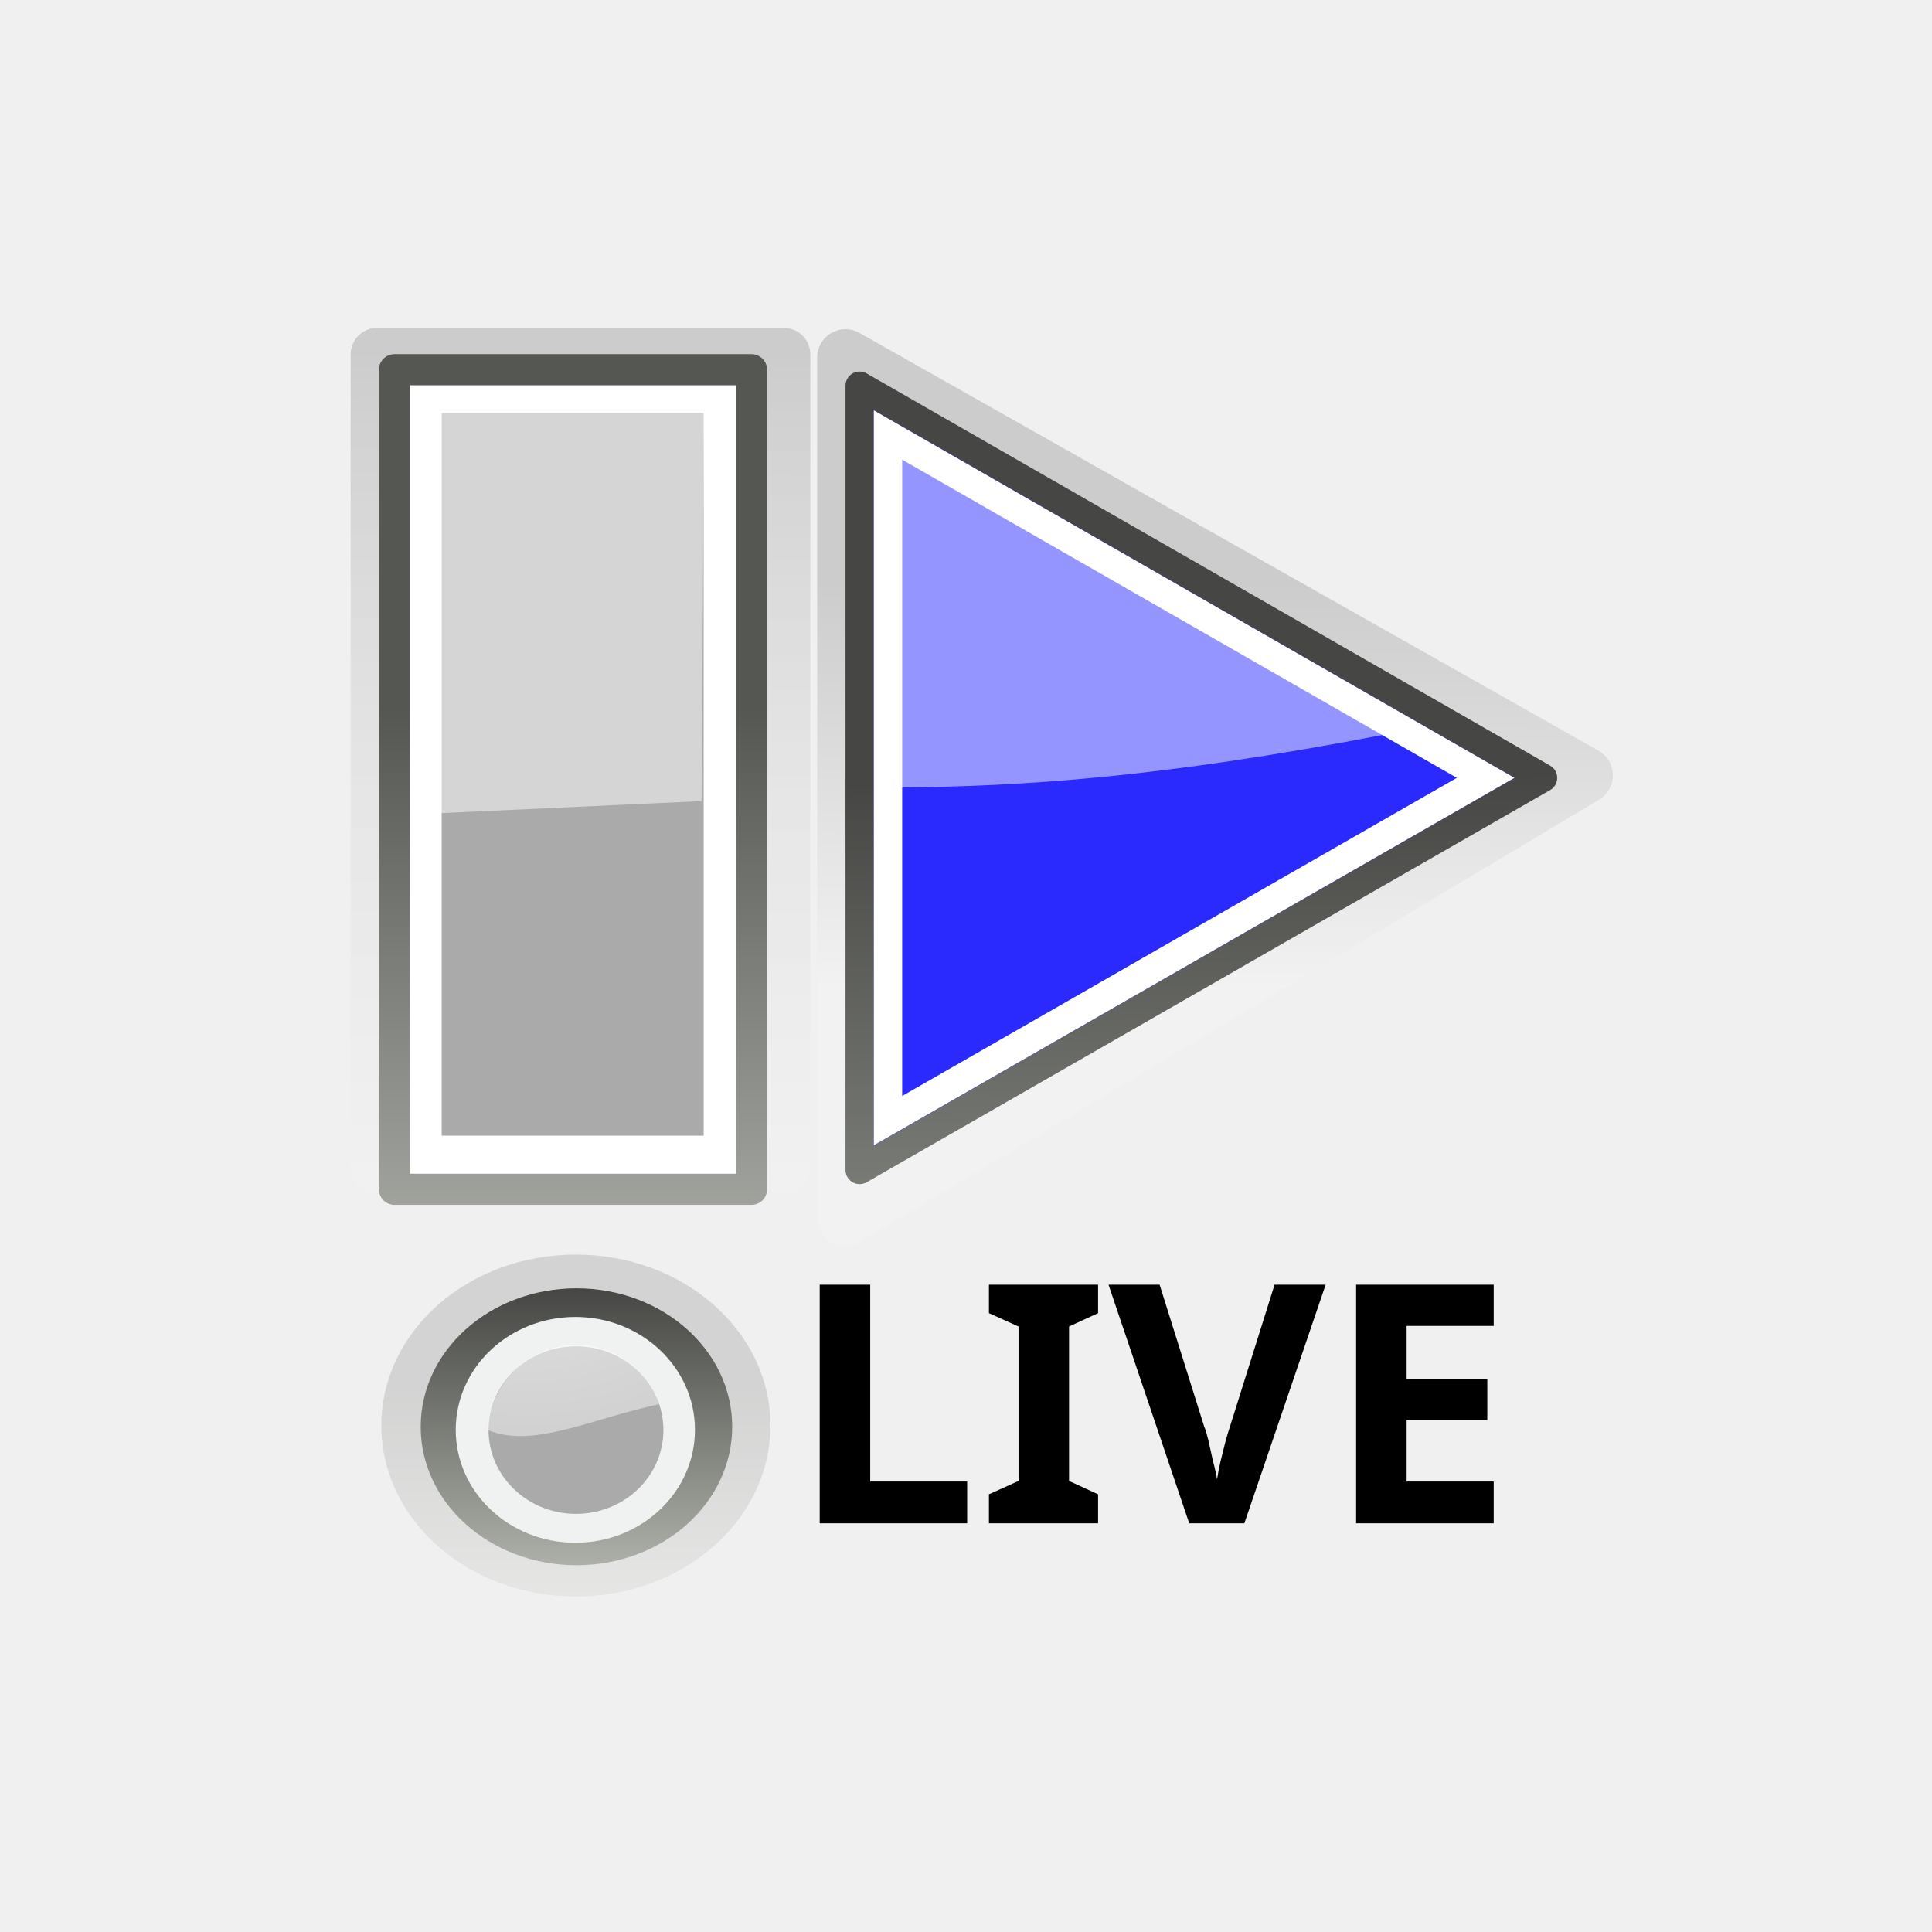
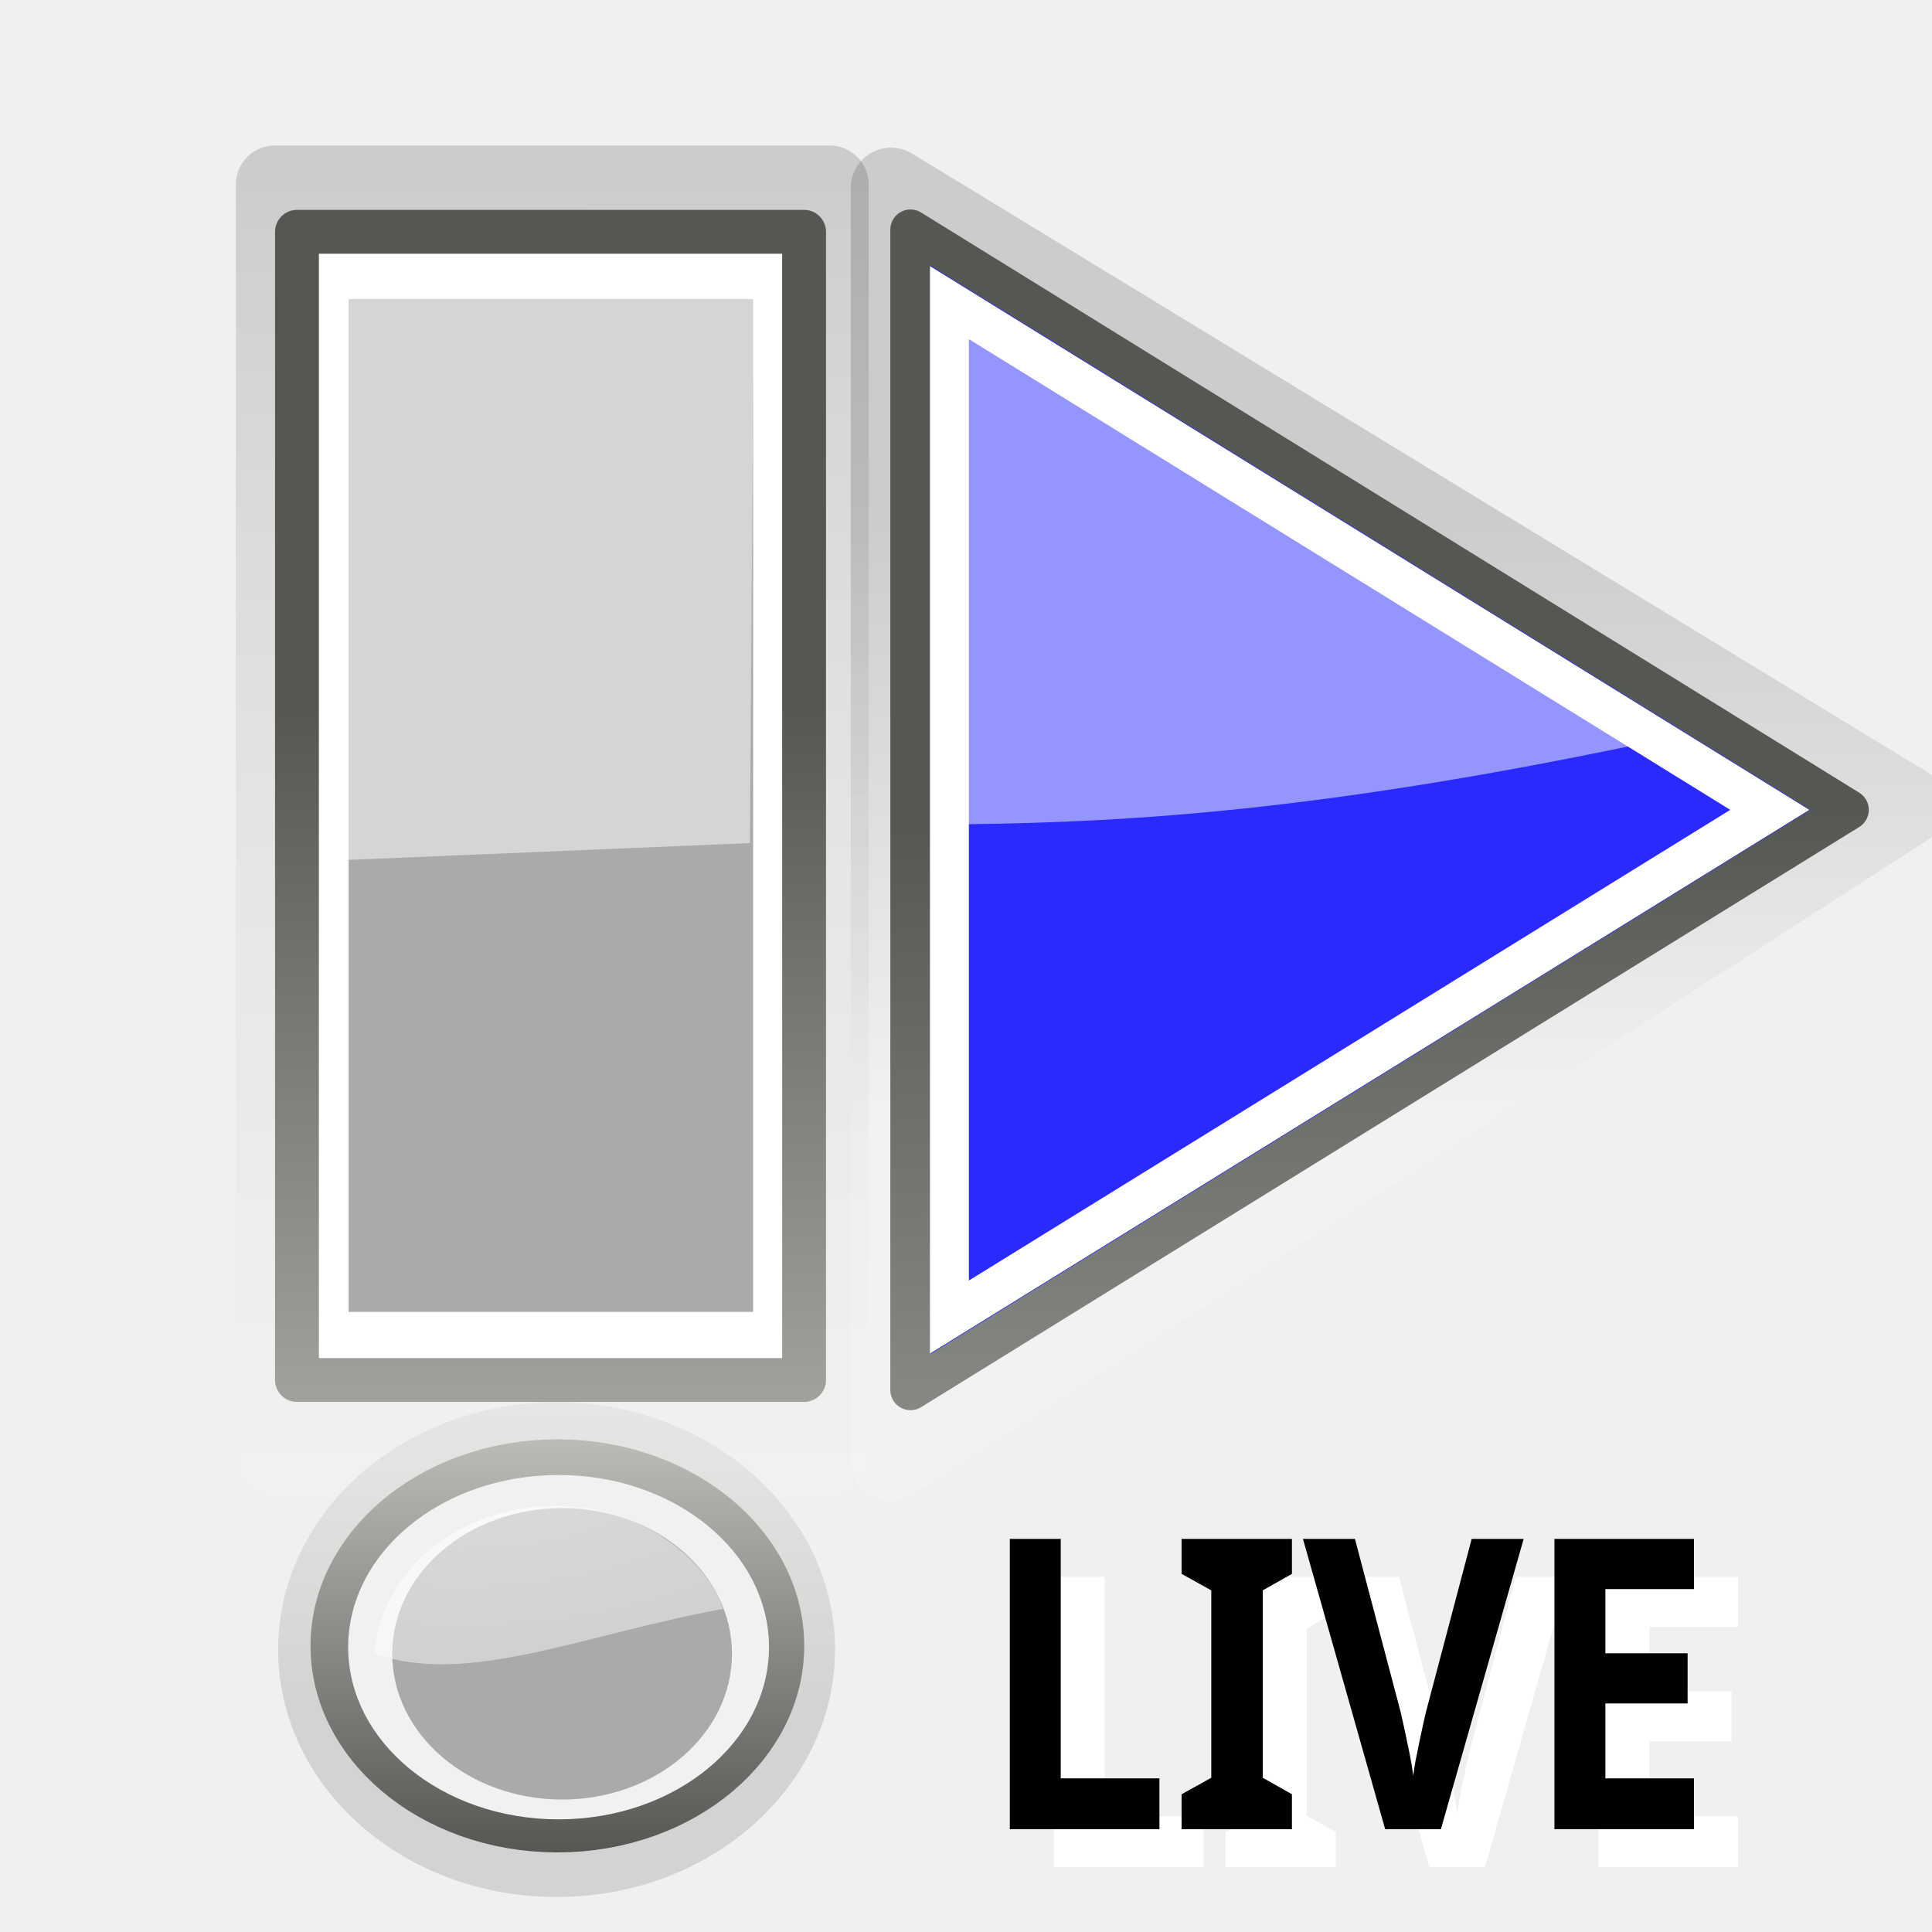
<svg xmlns="http://www.w3.org/2000/svg" xmlns:xlink="http://www.w3.org/1999/xlink" width="52" height="52" id="svg1307" version="1.0">
  <defs id="defs1309">
    <radialGradient xlink:href="#linearGradient3340" id="radialGradient4146" gradientUnits="userSpaceOnUse" gradientTransform="matrix(0.72965,0,0,0.425187,-2.361144,36.38301)" cx="21.929" cy="-3.218" fx="21.929" fy="-3.218" r="13" />
    <linearGradient xlink:href="#linearGradient5075" id="linearGradient2138" gradientUnits="userSpaceOnUse" x1="5.565" y1="22" x2="39.435" y2="22" />
    <radialGradient xlink:href="#linearGradient2257" id="radialGradient2134" gradientUnits="userSpaceOnUse" gradientTransform="matrix(2.365562,0,0,2.202845,-30.72517,-34.23996)" cx="22.5" cy="28.116" fx="22.5" fy="28.116" r="14.538" />
    <radialGradient xlink:href="#linearGradient3340" id="radialGradient13030" gradientUnits="userSpaceOnUse" gradientTransform="matrix(0.95335,0,0,0.55691,-12.89323,38.24843)" cx="21.929" cy="-3.218" fx="21.929" fy="-3.218" r="13" />
    <linearGradient id="linearGradient10086">
      <stop style="stop-color:white;stop-opacity:1;" offset="0" id="stop10088" />
      <stop style="stop-color:white;stop-opacity:0;" offset="1" id="stop10090" />
    </linearGradient>
    <linearGradient id="linearGradient3837">
      <stop style="stop-color:#000000;stop-opacity:1;" offset="0" id="stop3839" />
      <stop style="stop-color:#ffffff;stop-opacity:0.784;" offset="1" id="stop3841" />
    </linearGradient>
    <linearGradient id="linearGradient2257">
      <stop style="stop-color:#8bb3aa;stop-opacity:1;" offset="0" id="stop2259" />
      <stop style="stop-color:#cc0000" offset="1" id="stop2261" />
    </linearGradient>
    <linearGradient id="linearGradient2817">
      <stop style="stop-color:#000000;stop-opacity:1;" offset="0" id="stop2819" />
      <stop style="stop-color:#ffffff;stop-opacity:0.485;" offset="1" id="stop2821" />
    </linearGradient>
    <linearGradient id="linearGradient2697">
      <stop id="stop2699" offset="0" style="stop-color:#babdb6" />
      <stop id="stop2701" offset="1" style="stop-color:#555753" />
    </linearGradient>
    <linearGradient id="linearGradient2684">
      <stop id="stop2686" offset="0" style="stop-color:#ffffff;stop-opacity:1;" />
      <stop id="stop2688" offset="1" style="stop-color:#000000;stop-opacity:1;" />
    </linearGradient>
    <linearGradient id="linearGradient2584">
      <stop style="stop-color:#000000;stop-opacity:1;" offset="0" id="stop2586" />
      <stop style="stop-color:#ffffff;stop-opacity:0;" offset="1" id="stop2588" />
    </linearGradient>
    <linearGradient id="linearGradient5075">
-       <stop style="stop-color:#adb0a8;stop-opacity:1;" offset="0" id="stop5077" />
-       <stop style="stop-color:#464744;stop-opacity:1" offset="1" id="stop5079" />
+       <stop style="stop-color:#babdb6;stop-opacity:1;" offset="0" id="stop5077" />
+       <stop style="stop-color:#555753;stop-opacity:1;" offset="1" id="stop5079" />
    </linearGradient>
    <linearGradient id="linearGradient3340">
      <stop style="stop-color:#ffffff;stop-opacity:1;" offset="0" id="stop3342" />
      <stop style="stop-color:#ffffff;stop-opacity:0.629;" offset="1" id="stop3344" />
    </linearGradient>
    <linearGradient xlink:href="#linearGradient2684" id="linearGradient1963" gradientUnits="userSpaceOnUse" gradientTransform="matrix(1.128181,0,0,1.128181,-46.57893,-89.00654)" x1="70.914" y1="101.742" x2="70.952" y2="88.924" />
    <linearGradient xlink:href="#linearGradient5075" id="linearGradient1965" gradientUnits="userSpaceOnUse" gradientTransform="translate(-37.58621,-76.7407)" x1="71.289" y1="124.117" x2="70.827" y2="95" />
    <linearGradient xlink:href="#linearGradient2817" id="linearGradient1967" gradientUnits="userSpaceOnUse" gradientTransform="matrix(1.791648,0,0,1.373511,-304.3662,-112.8156)" x1="174.834" y1="84.263" x2="174.745" y2="105.491" />
    <linearGradient xlink:href="#linearGradient2697" id="linearGradient1969" gradientUnits="userSpaceOnUse" gradientTransform="matrix(1.5741,0,0,1.383967,-266.4513,-113.1585)" x1="169" y1="110.338" x2="169" y2="93.205" />
    <radialGradient xlink:href="#linearGradient2257" id="radialGradient1971" gradientUnits="userSpaceOnUse" gradientTransform="matrix(2.365562,0,0,2.202845,-30.72517,-34.23996)" cx="22.5" cy="28.116" fx="22.5" fy="28.116" r="14.538" />
    <linearGradient xlink:href="#linearGradient3837" id="linearGradient1973" gradientUnits="userSpaceOnUse" x1="21.702" y1="8.912" x2="21.816" y2="35.546" />
    <linearGradient xlink:href="#linearGradient5075" id="linearGradient1975" gradientUnits="userSpaceOnUse" x1="5.565" y1="22" x2="39.435" y2="22" />
    <radialGradient xlink:href="#linearGradient3340" id="radialGradient1977" gradientUnits="userSpaceOnUse" gradientTransform="matrix(2.510745,0,0,1.488682,-77.14183,24.78376)" cx="21.929" cy="-3.218" fx="21.929" fy="-3.218" r="13" />
    <linearGradient xlink:href="#linearGradient2684" id="linearGradient2387" gradientUnits="userSpaceOnUse" gradientTransform="matrix(1.128181,0,0,1.128181,-46.57893,-89.00654)" x1="70.914" y1="101.742" x2="70.952" y2="88.924" />
    <linearGradient xlink:href="#linearGradient5075" id="linearGradient2389" gradientUnits="userSpaceOnUse" gradientTransform="translate(-37.58621,-76.7407)" x1="71.289" y1="124.117" x2="70.827" y2="95" />
    <linearGradient xlink:href="#linearGradient2817" id="linearGradient2391" gradientUnits="userSpaceOnUse" gradientTransform="matrix(1.791648,0,0,1.373511,-304.3662,-112.8156)" x1="174.834" y1="84.263" x2="174.745" y2="105.491" />
    <linearGradient xlink:href="#linearGradient2697" id="linearGradient2393" gradientUnits="userSpaceOnUse" gradientTransform="matrix(1.5741,0,0,1.383967,-266.4513,-113.1585)" x1="169" y1="110.338" x2="169" y2="93.205" />
    <radialGradient xlink:href="#linearGradient2257" id="radialGradient2395" gradientUnits="userSpaceOnUse" gradientTransform="matrix(2.365562,0,0,2.202845,-30.72517,-34.23996)" cx="22.5" cy="28.116" fx="22.5" fy="28.116" r="14.538" />
    <linearGradient xlink:href="#linearGradient3837" id="linearGradient2397" gradientUnits="userSpaceOnUse" x1="21.702" y1="8.912" x2="21.816" y2="35.546" />
    <linearGradient xlink:href="#linearGradient5075" id="linearGradient2399" gradientUnits="userSpaceOnUse" x1="5.565" y1="22" x2="39.435" y2="22" />
    <linearGradient xlink:href="#linearGradient2684" id="linearGradient2033" gradientUnits="userSpaceOnUse" gradientTransform="matrix(1.128181,0,0,1.128181,-46.57893,-89.00654)" x1="70.914" y1="101.742" x2="70.952" y2="88.924" />
    <linearGradient xlink:href="#linearGradient5075" id="linearGradient2035" gradientUnits="userSpaceOnUse" gradientTransform="translate(-37.58621,-76.7407)" x1="71.289" y1="124.117" x2="70.827" y2="95" />
    <linearGradient xlink:href="#linearGradient2817" id="linearGradient2037" gradientUnits="userSpaceOnUse" gradientTransform="matrix(1.791648,0,0,1.373511,-304.3662,-112.8156)" x1="174.834" y1="84.263" x2="174.745" y2="105.491" />
    <linearGradient xlink:href="#linearGradient2697" id="linearGradient2039" gradientUnits="userSpaceOnUse" gradientTransform="matrix(1.5741,0,0,1.383967,-266.4513,-113.1585)" x1="169" y1="110.338" x2="169" y2="93.205" />
    <radialGradient xlink:href="#linearGradient2257" id="radialGradient2041" gradientUnits="userSpaceOnUse" gradientTransform="matrix(2.365562,0,0,2.202845,-30.72517,-34.23996)" cx="22.5" cy="28.116" fx="22.5" fy="28.116" r="14.538" />
    <linearGradient xlink:href="#linearGradient3837" id="linearGradient2043" gradientUnits="userSpaceOnUse" x1="21.702" y1="8.912" x2="21.816" y2="35.546" />
    <linearGradient xlink:href="#linearGradient5075" id="linearGradient2045" gradientUnits="userSpaceOnUse" x1="5.565" y1="22" x2="39.435" y2="22" />
    <radialGradient xlink:href="#linearGradient3340" id="radialGradient2047" gradientUnits="userSpaceOnUse" gradientTransform="matrix(2.510745,0,0,1.488682,-77.14183,24.78376)" cx="21.929" cy="-3.218" fx="21.929" fy="-3.218" r="13" />
-     <linearGradient xlink:href="#linearGradient2697" id="linearGradient2136" gradientUnits="userSpaceOnUse" gradientTransform="matrix(1.201218,0,0,1.050402,-195.3917,-78.80776)" x1="169" y1="110.338" x2="169" y2="93.205" />
-     <linearGradient xlink:href="#linearGradient2817" id="linearGradient2140" gradientUnits="userSpaceOnUse" gradientTransform="matrix(1.367232,0,0,1.042466,-224.3251,-78.54751)" x1="174.834" y1="84.263" x2="174.745" y2="105.491" />
-     <linearGradient xlink:href="#linearGradient5075" id="linearGradient2145" gradientUnits="userSpaceOnUse" gradientTransform="matrix(0.763114,0,0,0.758979,-20.74153,-51.16741)" x1="71.289" y1="124.117" x2="70.827" y2="95" />
-     <linearGradient xlink:href="#linearGradient2684" id="linearGradient2149" gradientUnits="userSpaceOnUse" gradientTransform="matrix(0.860931,0,0,0.856266,-27.604,-60.47693)" x1="70.914" y1="101.742" x2="70.952" y2="88.924" />
+     <linearGradient xlink:href="#linearGradient2697" id="linearGradient2136" gradientUnits="userSpaceOnUse" gradientTransform="matrix(1.70605,0,0,1.471656,-284.5945,-118.1163)" x1="169" y1="110.338" x2="169" y2="93.205" />
+     <linearGradient xlink:href="#linearGradient2817" id="linearGradient2140" gradientUnits="userSpaceOnUse" gradientTransform="matrix(1.866774,0,0,1.633625,-312.7531,-133.0758)" x1="174.834" y1="84.263" x2="174.745" y2="105.491" />
+     <linearGradient xlink:href="#linearGradient5075" id="linearGradient2145" gradientUnits="userSpaceOnUse" gradientTransform="matrix(1.047557,0,0,1.122987,-35.72834,-84.88665)" x1="71.289" y1="124.117" x2="70.827" y2="95" />
+     <linearGradient xlink:href="#linearGradient2684" id="linearGradient2149" gradientUnits="userSpaceOnUse" gradientTransform="matrix(1.181834,0,0,1.266932,-45.14871,-98.66102)" x1="70.914" y1="101.742" x2="70.952" y2="88.924" />
    <radialGradient xlink:href="#linearGradient2257" id="radialGradient2151" gradientUnits="userSpaceOnUse" gradientTransform="matrix(2.365562,0,0,2.202845,-30.72517,-34.23996)" cx="22.5" cy="28.116" fx="22.5" fy="28.116" r="14.538" />
    <linearGradient xlink:href="#linearGradient3837" id="linearGradient2153" gradientUnits="userSpaceOnUse" x1="21.702" y1="8.912" x2="21.816" y2="35.546" />
    <linearGradient xlink:href="#linearGradient5075" id="linearGradient2155" gradientUnits="userSpaceOnUse" x1="5.565" y1="22" x2="39.435" y2="22" />
    <radialGradient xlink:href="#linearGradient3340" id="radialGradient3938" gradientUnits="userSpaceOnUse" gradientTransform="matrix(0.727516,0,0,0.422684,-1.898014,36.10694)" cx="21.929" cy="-3.218" fx="21.929" fy="-3.218" r="13" />
    <linearGradient xlink:href="#linearGradient2697" id="linearGradient4014" gradientUnits="userSpaceOnUse" gradientTransform="matrix(1.201218,0,0,1.050402,-195.3917,-78.80776)" x1="169" y1="110.338" x2="169" y2="93.205" />
    <radialGradient xlink:href="#linearGradient2257" id="radialGradient4023" gradientUnits="userSpaceOnUse" gradientTransform="matrix(2.365562,0,0,2.202845,-30.72517,-34.23996)" cx="22.5" cy="28.116" fx="22.5" fy="28.116" r="14.538" />
    <linearGradient xlink:href="#linearGradient2697" id="linearGradient4025" gradientUnits="userSpaceOnUse" gradientTransform="matrix(1.201218,0,0,1.050402,-195.3917,-78.80776)" x1="169" y1="110.338" x2="169" y2="93.205" />
-     <linearGradient xlink:href="#linearGradient5075" id="linearGradient4027" gradientUnits="userSpaceOnUse" x1="5.565" y1="22" x2="39.435" y2="22" />
-     <radialGradient xlink:href="#linearGradient3340" id="radialGradient4029" gradientUnits="userSpaceOnUse" gradientTransform="matrix(0.72965,0,0,0.425187,-2.361144,36.38301)" cx="21.929" cy="-3.218" fx="21.929" fy="-3.218" r="13" />
+     <radialGradient xlink:href="#linearGradient3340" id="radialGradient2053" gradientUnits="userSpaceOnUse" gradientTransform="matrix(1.483163,0,0,0.739457,-20.10011,40.83488)" cx="21.929" cy="-3.218" fx="21.929" fy="-3.218" r="13" />
+     <linearGradient xlink:href="#linearGradient2697" id="linearGradient2060" gradientUnits="userSpaceOnUse" x1="5.565" y1="22" x2="39.435" y2="22" />
  </defs>
  <g id="layer4" style="display:inline" />
  <g id="layer1" style="display:inline">
-     <path id="path2064" d="M 22.756,32.771 L 22.756,9.622 L 42.651,20.868 L 22.756,32.771 z " style="opacity:0.15;color:black;fill:none;fill-opacity:1;fill-rule:evenodd;stroke:url(#linearGradient2149);stroke-width:1.522;stroke-linecap:square;stroke-linejoin:round;marker:none;marker-start:none;marker-mid:none;marker-end:none;stroke-miterlimit:4;stroke-dasharray:none;stroke-dashoffset:0;stroke-opacity:1;visibility:visible;display:inline;overflow:visible" />
-     <path style="color:black;fill:#2a2aff;fill-opacity:1;fill-rule:evenodd;stroke:none;stroke-width:1;stroke-linecap:square;stroke-linejoin:round;marker:none;marker-start:none;marker-mid:none;marker-end:none;stroke-miterlimit:4;stroke-dasharray:none;stroke-dashoffset:0;stroke-opacity:1;visibility:visible;display:inline;overflow:visible" d="M 23.137,31.49 L 23.137,10.381 L 41.531,20.936 L 23.137,31.49 z " id="path2066" />
-     <path style="color:black;fill:none;fill-opacity:1;fill-rule:evenodd;stroke:url(#linearGradient2145);stroke-width:0.761;stroke-linecap:square;stroke-linejoin:round;marker:none;marker-start:none;marker-mid:none;marker-end:none;stroke-miterlimit:4;stroke-dasharray:none;stroke-dashoffset:0;stroke-opacity:1;visibility:visible;display:inline;overflow:visible" d="M 23.137,31.49 L 23.137,10.381 L 41.531,20.936 L 23.137,31.49 z " id="path2068" />
-     <path style="color:black;fill:white;fill-opacity:1;fill-rule:evenodd;stroke:none;stroke-width:3;stroke-linecap:square;stroke-linejoin:miter;marker:none;marker-start:none;marker-mid:none;marker-end:none;stroke-miterlimit:4;stroke-dasharray:none;stroke-dashoffset:0;stroke-opacity:1;visibility:visible;display:inline;overflow:visible" d="M 23.519,11.045 L 23.519,30.826 L 40.761,20.936 L 23.519,11.045 z M 24.282,12.373 L 39.211,20.936 L 24.282,29.498 L 24.282,12.373 z " id="path2070" />
-     <path style="opacity:0.5;color:black;fill:white;fill-opacity:1;fill-rule:nonzero;stroke:none;stroke-width:2;stroke-linecap:round;stroke-linejoin:round;marker:none;marker-start:none;marker-mid:none;marker-end:none;stroke-miterlimit:10;stroke-dasharray:none;stroke-dashoffset:0;stroke-opacity:1;visibility:visible;display:block;overflow:visible" d="M 24.235,12.326 L 24.235,21.197 C 27.493,21.163 31.228,20.935 37.255,19.774 L 24.235,12.326 z " id="path2072" />
-     <path style="opacity:0.15;color:black;fill:none;fill-opacity:1;fill-rule:evenodd;stroke:url(#linearGradient2140);stroke-width:1.435;stroke-linecap:square;stroke-linejoin:round;marker:none;marker-start:none;marker-mid:none;marker-end:none;stroke-miterlimit:4;stroke-dasharray:none;stroke-dashoffset:0;stroke-opacity:1;visibility:visible;display:inline;overflow:visible" d="M 10.155,9.541 L 10.155,31.433 L 21.093,31.433 L 21.093,9.541 L 10.155,9.541 z " id="path2074" />
-     <path style="color:black;fill:white;fill-opacity:1;fill-rule:evenodd;stroke:none;stroke-width:1;stroke-linecap:square;stroke-linejoin:miter;marker:none;marker-start:none;marker-mid:none;marker-end:none;stroke-miterlimit:4;stroke-dasharray:none;stroke-dashoffset:0;stroke-opacity:1;visibility:visible;display:inline;overflow:visible" d="M 10.519,10.054 L 10.519,31.769 L 20.496,31.769 L 20.496,10.054 L 10.519,10.054 z " id="path2076" />
-     <path id="path2078" d="M 10.617,9.951 L 10.617,32.01 L 20.227,32.01 L 20.227,9.951 L 10.617,9.951 z " style="color:black;fill:none;fill-opacity:1;fill-rule:evenodd;stroke:url(#linearGradient2136);stroke-width:0.837;stroke-linecap:square;stroke-linejoin:round;marker:none;marker-start:none;marker-mid:none;marker-end:none;stroke-miterlimit:4;stroke-dasharray:none;stroke-dashoffset:0;stroke-opacity:1;visibility:visible;display:inline;overflow:visible" />
-     <path style="color:black;fill:#aaa;fill-opacity:1;fill-rule:evenodd;stroke:none;stroke-width:1;stroke-linecap:square;stroke-linejoin:miter;marker:none;marker-start:none;marker-mid:none;marker-end:none;stroke-miterlimit:4;stroke-dasharray:none;stroke-dashoffset:0;stroke-opacity:1;visibility:visible;display:inline;overflow:visible" d="M 11.888,11.111 L 11.888,30.567 L 18.939,30.567 L 18.939,11.111 L 11.888,11.111 z " id="path2080" />
-     <path style="opacity:0.5;color:black;fill:white;fill-opacity:1;fill-rule:nonzero;stroke:none;stroke-width:2;stroke-linecap:round;stroke-linejoin:round;marker:none;marker-start:none;marker-mid:none;marker-end:none;stroke-miterlimit:10;stroke-dasharray:none;stroke-dashoffset:0;stroke-opacity:1;visibility:visible;display:block;overflow:visible" d="M 11.866,11.065 L 11.526,21.901 L 18.884,21.562 L 18.951,11.007 L 11.866,11.065 z " id="path2082" />
-     <text xml:space="preserve" style="font-size:9;font-style:normal;font-weight:bold;fill:black;fill-opacity:1;stroke:none;stroke-width:1px;stroke-linecap:butt;stroke-linejoin:miter;stroke-opacity:1;font-family:Sans;font-stretch:normal;font-variant:normal;text-anchor:start;text-align:start;writing-mode:lr;line-height:125%" x="21.25" y="41" id="text4862">
-       <tspan id="tspan4864" x="21.25" y="41">LIVE</tspan>
+     <text id="text1973" y="45.93" x="30.129" style="font-size:10px;font-style:normal;font-variant:normal;font-weight:bold;font-stretch:normal;text-align:start;line-height:125%;writing-mode:lr-tb;text-anchor:start;fill:white;fill-opacity:1;stroke:none;stroke-width:1px;stroke-linecap:butt;stroke-linejoin:miter;stroke-opacity:1;display:inline;font-family:Sans" xml:space="preserve" transform="scale(0.91394,1.094164)">
+       <tspan y="45.93" x="30.129" id="tspan1975">LIVE</tspan>
    </text>
-     <g style="display:inline" id="g3990" transform="translate(0.63682,-7.329255e-3)">
-       <path style="opacity:0.188;color:black;fill:url(#radialGradient4023);fill-opacity:1;fill-rule:evenodd;stroke:url(#linearGradient4025);stroke-width:3.137;stroke-linecap:square;stroke-linejoin:round;marker:none;marker-start:none;marker-mid:none;marker-end:none;stroke-miterlimit:4;stroke-dasharray:none;stroke-dashoffset:0;stroke-opacity:1;visibility:visible;display:inline;overflow:visible" id="path4002" d="M 36.5 22 A 14 13 0 1 1  8.5,22 A 14 13 0 1 1  36.5 22 z" transform="matrix(0.336419,0,0,0.315862,7.293757,31.42684)" />
-       <path transform="matrix(0.216781,0,0,0.185749,9.847183,34.12071)" d="M 38 24 A 14 14 0 1 1  10,24 A 14 14 0 1 1  38 24 z" id="path4004" style="color:black;fill:none;fill-opacity:1;fill-rule:evenodd;stroke:white;stroke-width:3.519;stroke-linecap:square;stroke-linejoin:round;marker:none;marker-start:none;marker-mid:none;marker-end:none;stroke-miterlimit:4;stroke-dasharray:none;stroke-dashoffset:0;stroke-opacity:1;visibility:visible;display:inline;overflow:visible" />
-       <path transform="matrix(0,-0.220037,-0.263077,0,20.66593,43.35956)" d="M 36.5 22 A 14 13 0 1 1  8.5,22 A 14 13 0 1 1  36.5 22 z" id="path4006" style="color:black;fill:#8bb3aa;fill-opacity:1;fill-rule:evenodd;stroke:url(#linearGradient4027);stroke-width:5.87;stroke-linecap:square;stroke-linejoin:round;marker:none;marker-start:none;marker-mid:none;marker-end:none;stroke-miterlimit:4;stroke-dasharray:none;stroke-dashoffset:0;stroke-opacity:1;visibility:visible;display:inline;overflow:visible" />
-       <path transform="matrix(0.671714,0,0,0.617894,-0.348783,5.588985)" d="M 26.5 53.25 A 3.875 4 0 1 1  18.75,53.25 A 3.875 4 0 1 1  26.5 53.25 z" id="path4008" style="fill:#fff6f6;fill-opacity:1;stroke:#f0f1f1;stroke-width:1.836;stroke-miterlimit:4;stroke-dasharray:none;stroke-opacity:1" />
-       <path transform="matrix(0,-0.161078,-0.181037,0,18.8486,42.12209)" d="M 36.5 22 A 14 13 0 1 1  8.5,22 A 14 13 0 1 1  36.5 22 z" id="path4010" style="color:black;fill:#aaa;fill-opacity:1;fill-rule:evenodd;stroke:#f0f1f1;stroke-width:0;stroke-linecap:square;stroke-linejoin:round;marker:none;marker-start:none;marker-mid:none;marker-end:none;stroke-miterlimit:4;stroke-dasharray:none;stroke-dashoffset:0;stroke-opacity:1;visibility:visible;display:inline;overflow:visible" />
-       <path id="path4012" d="M 14.841,36.208 C 13.589,36.224 12.567,37.228 12.485,38.494 C 13.705,39.008 15.251,38.198 17.1,37.803 C 16.963,37.241 16.192,36.208 14.872,36.208 C 14.862,36.208 14.851,36.208 14.841,36.208 z " style="opacity:0.6;fill:url(#radialGradient4029);fill-opacity:1;fill-rule:evenodd;stroke:none;stroke-width:0.25pt;stroke-linecap:butt;stroke-linejoin:miter;stroke-opacity:1;display:inline" />
-     </g>
+     <path id="path2064" d="M 23.983,39.309 L 23.983,5.058 L 51.293,21.698 L 23.983,39.309 z " style="opacity:0.15;color:black;fill:none;fill-opacity:1;fill-rule:evenodd;stroke:url(#linearGradient2149);stroke-width:2.169;stroke-linecap:square;stroke-linejoin:round;marker:none;marker-start:none;marker-mid:none;marker-end:none;stroke-miterlimit:4;stroke-dasharray:none;stroke-dashoffset:0;stroke-opacity:1;visibility:visible;display:inline;overflow:visible" />
+     <path style="color:black;fill:#2a2aff;fill-opacity:1;fill-rule:evenodd;stroke:none;stroke-width:1;stroke-linecap:square;stroke-linejoin:round;marker:none;marker-start:none;marker-mid:none;marker-end:none;stroke-miterlimit:4;stroke-dasharray:none;stroke-dashoffset:0;stroke-opacity:1;visibility:visible;display:inline;overflow:visible" d="M 24.506,37.413 L 24.506,6.181 L 49.756,21.797 L 24.506,37.413 z " id="path2066" />
+     <path style="color:black;fill:none;fill-opacity:1;fill-rule:evenodd;stroke:url(#linearGradient2145);stroke-width:1.085;stroke-linecap:square;stroke-linejoin:round;marker:none;marker-start:none;marker-mid:none;marker-end:none;stroke-miterlimit:4;stroke-dasharray:none;stroke-dashoffset:0;stroke-opacity:1;visibility:visible;display:inline;overflow:visible" d="M 24.506,37.413 L 24.506,6.181 L 49.756,21.797 L 24.506,37.413 z " id="path2068" />
+     <path style="color:black;fill:white;fill-opacity:1;fill-rule:evenodd;stroke:none;stroke-width:3;stroke-linecap:square;stroke-linejoin:miter;marker:none;marker-start:none;marker-mid:none;marker-end:none;stroke-miterlimit:4;stroke-dasharray:none;stroke-dashoffset:0;stroke-opacity:1;visibility:visible;display:inline;overflow:visible" d="M 25.03,7.163 L 25.03,36.431 L 48.698,21.797 L 25.03,7.163 z M 26.077,9.128 L 46.57,21.797 L 26.077,34.466 L 26.077,9.128 z " id="path2070" />
+     <path style="opacity:0.5;color:black;fill:white;fill-opacity:1;fill-rule:nonzero;stroke:none;stroke-width:2;stroke-linecap:round;stroke-linejoin:round;marker:none;marker-start:none;marker-mid:none;marker-end:none;stroke-miterlimit:10;stroke-dasharray:none;stroke-dashoffset:0;stroke-opacity:1;visibility:visible;display:block;overflow:visible" d="M 26.012,9.059 L 26.012,22.184 C 30.485,22.133 35.612,21.796 43.886,20.078 L 26.012,9.059 z " id="path2072" />
+     <path style="opacity:0.15;color:black;fill:none;fill-opacity:1;fill-rule:evenodd;stroke:url(#linearGradient2140);stroke-width:2.099;stroke-linecap:square;stroke-linejoin:round;marker:none;marker-start:none;marker-mid:none;marker-end:none;stroke-miterlimit:4;stroke-dasharray:none;stroke-dashoffset:0;stroke-opacity:1;visibility:visible;display:inline;overflow:visible" d="M 7.398,4.966 L 7.398,39.272 L 22.332,39.272 L 22.332,4.966 L 7.398,4.966 z " id="path2074" />
+     <path style="color:black;fill:white;fill-opacity:1;fill-rule:evenodd;stroke:none;stroke-width:1;stroke-linecap:square;stroke-linejoin:miter;marker:none;marker-start:none;marker-mid:none;marker-end:none;stroke-miterlimit:4;stroke-dasharray:none;stroke-dashoffset:0;stroke-opacity:1;visibility:visible;display:inline;overflow:visible" d="M 7.854,6.383 L 7.854,36.806 L 22.024,36.806 L 22.024,6.383 L 7.854,6.383 z " id="path2076" />
+     <path id="path2078" d="M 7.993,6.239 L 7.993,37.143 L 21.642,37.143 L 21.642,6.239 L 7.993,6.239 z " style="color:black;fill:none;fill-opacity:1;fill-rule:evenodd;stroke:url(#linearGradient2136);stroke-width:1.18;stroke-linecap:square;stroke-linejoin:round;marker:none;marker-start:none;marker-mid:none;marker-end:none;stroke-miterlimit:4;stroke-dasharray:none;stroke-dashoffset:0;stroke-opacity:1;visibility:visible;display:inline;overflow:visible" />
+     <path style="color:black;fill:#aaa;fill-opacity:1;fill-rule:evenodd;stroke:none;stroke-width:1;stroke-linecap:square;stroke-linejoin:miter;marker:none;marker-start:none;marker-mid:none;marker-end:none;stroke-miterlimit:4;stroke-dasharray:none;stroke-dashoffset:0;stroke-opacity:1;visibility:visible;display:inline;overflow:visible" d="M 9.383,8.05 L 9.383,35.309 L 20.271,35.309 L 20.271,8.05 L 9.383,8.05 z " id="path2080" />
+     <path style="opacity:0.5;color:black;fill:white;fill-opacity:1;fill-rule:nonzero;stroke:none;stroke-width:2;stroke-linecap:round;stroke-linejoin:round;marker:none;marker-start:none;marker-mid:none;marker-end:none;stroke-miterlimit:10;stroke-dasharray:none;stroke-dashoffset:0;stroke-opacity:1;visibility:visible;display:block;overflow:visible" d="M 9.349,7.986 L 8.824,23.167 L 20.185,22.692 L 20.29,7.905 L 9.349,7.986 z " id="path2082" />
+     <path transform="matrix(0.481367,0,0,-0.456982,4.149352,54.45496)" d="M 36.5 22 A 14 13 0 1 1  8.5,22 A 14 13 0 1 1  36.5 22 z" id="path4002" style="opacity:0.188;color:black;fill:url(#radialGradient4023);fill-opacity:1;fill-rule:evenodd;stroke:url(#linearGradient4025);stroke-width:3.137;stroke-linecap:square;stroke-linejoin:round;marker:none;marker-start:none;marker-mid:none;marker-end:none;stroke-miterlimit:4;stroke-dasharray:none;stroke-dashoffset:0;stroke-opacity:1;visibility:visible;display:inline;overflow:visible" />
+     <path style="color:black;fill:none;fill-opacity:1;fill-rule:evenodd;stroke:white;stroke-width:3.519;stroke-linecap:square;stroke-linejoin:round;marker:none;marker-start:none;marker-mid:none;marker-end:none;stroke-miterlimit:4;stroke-dasharray:none;stroke-dashoffset:0;stroke-opacity:1;visibility:visible;display:inline;overflow:visible" id="path4004" d="M 38 24 A 14 14 0 1 1  10,24 A 14 14 0 1 1  38 24 z" transform="matrix(0.310566,0,0,0.262369,7.794032,38.24203)" />
+     <path style="color:black;fill:#8bb3aa;fill-opacity:1;fill-rule:evenodd;stroke:url(#linearGradient2060);stroke-width:5.87;stroke-linecap:square;stroke-linejoin:round;marker:none;marker-start:none;marker-mid:none;marker-end:none;stroke-miterlimit:4;stroke-dasharray:none;stroke-dashoffset:0;stroke-opacity:1;visibility:visible;display:inline;overflow:visible" id="path4006" d="M 36.5 22 A 14 13 0 1 1  8.5,22 A 14 13 0 1 1  36.5 22 z" transform="matrix(0,0.328265,-0.416941,0,24.17435,36.91285)" />
+     <path style="fill:#fff6f6;fill-opacity:1;stroke:#f0f1f1;stroke-width:1.836;stroke-miterlimit:4;stroke-dasharray:none;stroke-opacity:1" id="path4008" d="M 26.5 53.25 A 3.875 4 0 1 1  18.75,53.25 A 3.875 4 0 1 1  26.5 53.25 z" transform="matrix(1.181791,0,0,0.942388,-11.70385,-5.848462)" />
+     <path style="color:black;fill:#aaa;fill-opacity:1;fill-rule:evenodd;stroke:#f0f1f1;stroke-width:0;stroke-linecap:square;stroke-linejoin:round;marker:none;marker-start:none;marker-mid:none;marker-end:none;stroke-miterlimit:4;stroke-dasharray:none;stroke-dashoffset:0;stroke-opacity:1;visibility:visible;display:inline;overflow:visible" id="path4010" d="M 36.5 22 A 14 13 0 1 1  8.5,22 A 14 13 0 1 1  36.5 22 z" transform="matrix(0,-0.280136,-0.351676,0,22.86619,50.81589)" />
+     <path style="opacity:0.6;fill:url(#radialGradient2053);fill-opacity:1;fill-rule:evenodd;stroke:none;stroke-width:0.25pt;stroke-linecap:butt;stroke-linejoin:miter;stroke-opacity:1;display:inline" d="M 14.867,40.531 C 12.321,40.559 10.244,42.305 10.078,44.506 C 12.558,45.401 15.701,43.991 19.459,43.304 C 19.18,42.328 17.613,40.531 14.93,40.531 C 14.909,40.531 14.888,40.53 14.867,40.531 z " id="path4012" />
+     <text id="text5046" y="44.996" x="28.831" style="font-size:10px;font-style:normal;font-variant:normal;font-weight:bold;font-stretch:normal;text-align:start;line-height:125%;writing-mode:lr-tb;text-anchor:start;fill:black;fill-opacity:1;stroke:none;stroke-width:1px;stroke-linecap:butt;stroke-linejoin:miter;stroke-opacity:1;display:inline;font-family:Sans" xml:space="preserve" transform="scale(0.91394,1.094164)">
+       <tspan y="44.996" x="28.831" id="tspan5048">LIVE</tspan>
+     </text>
  </g>
</svg>
